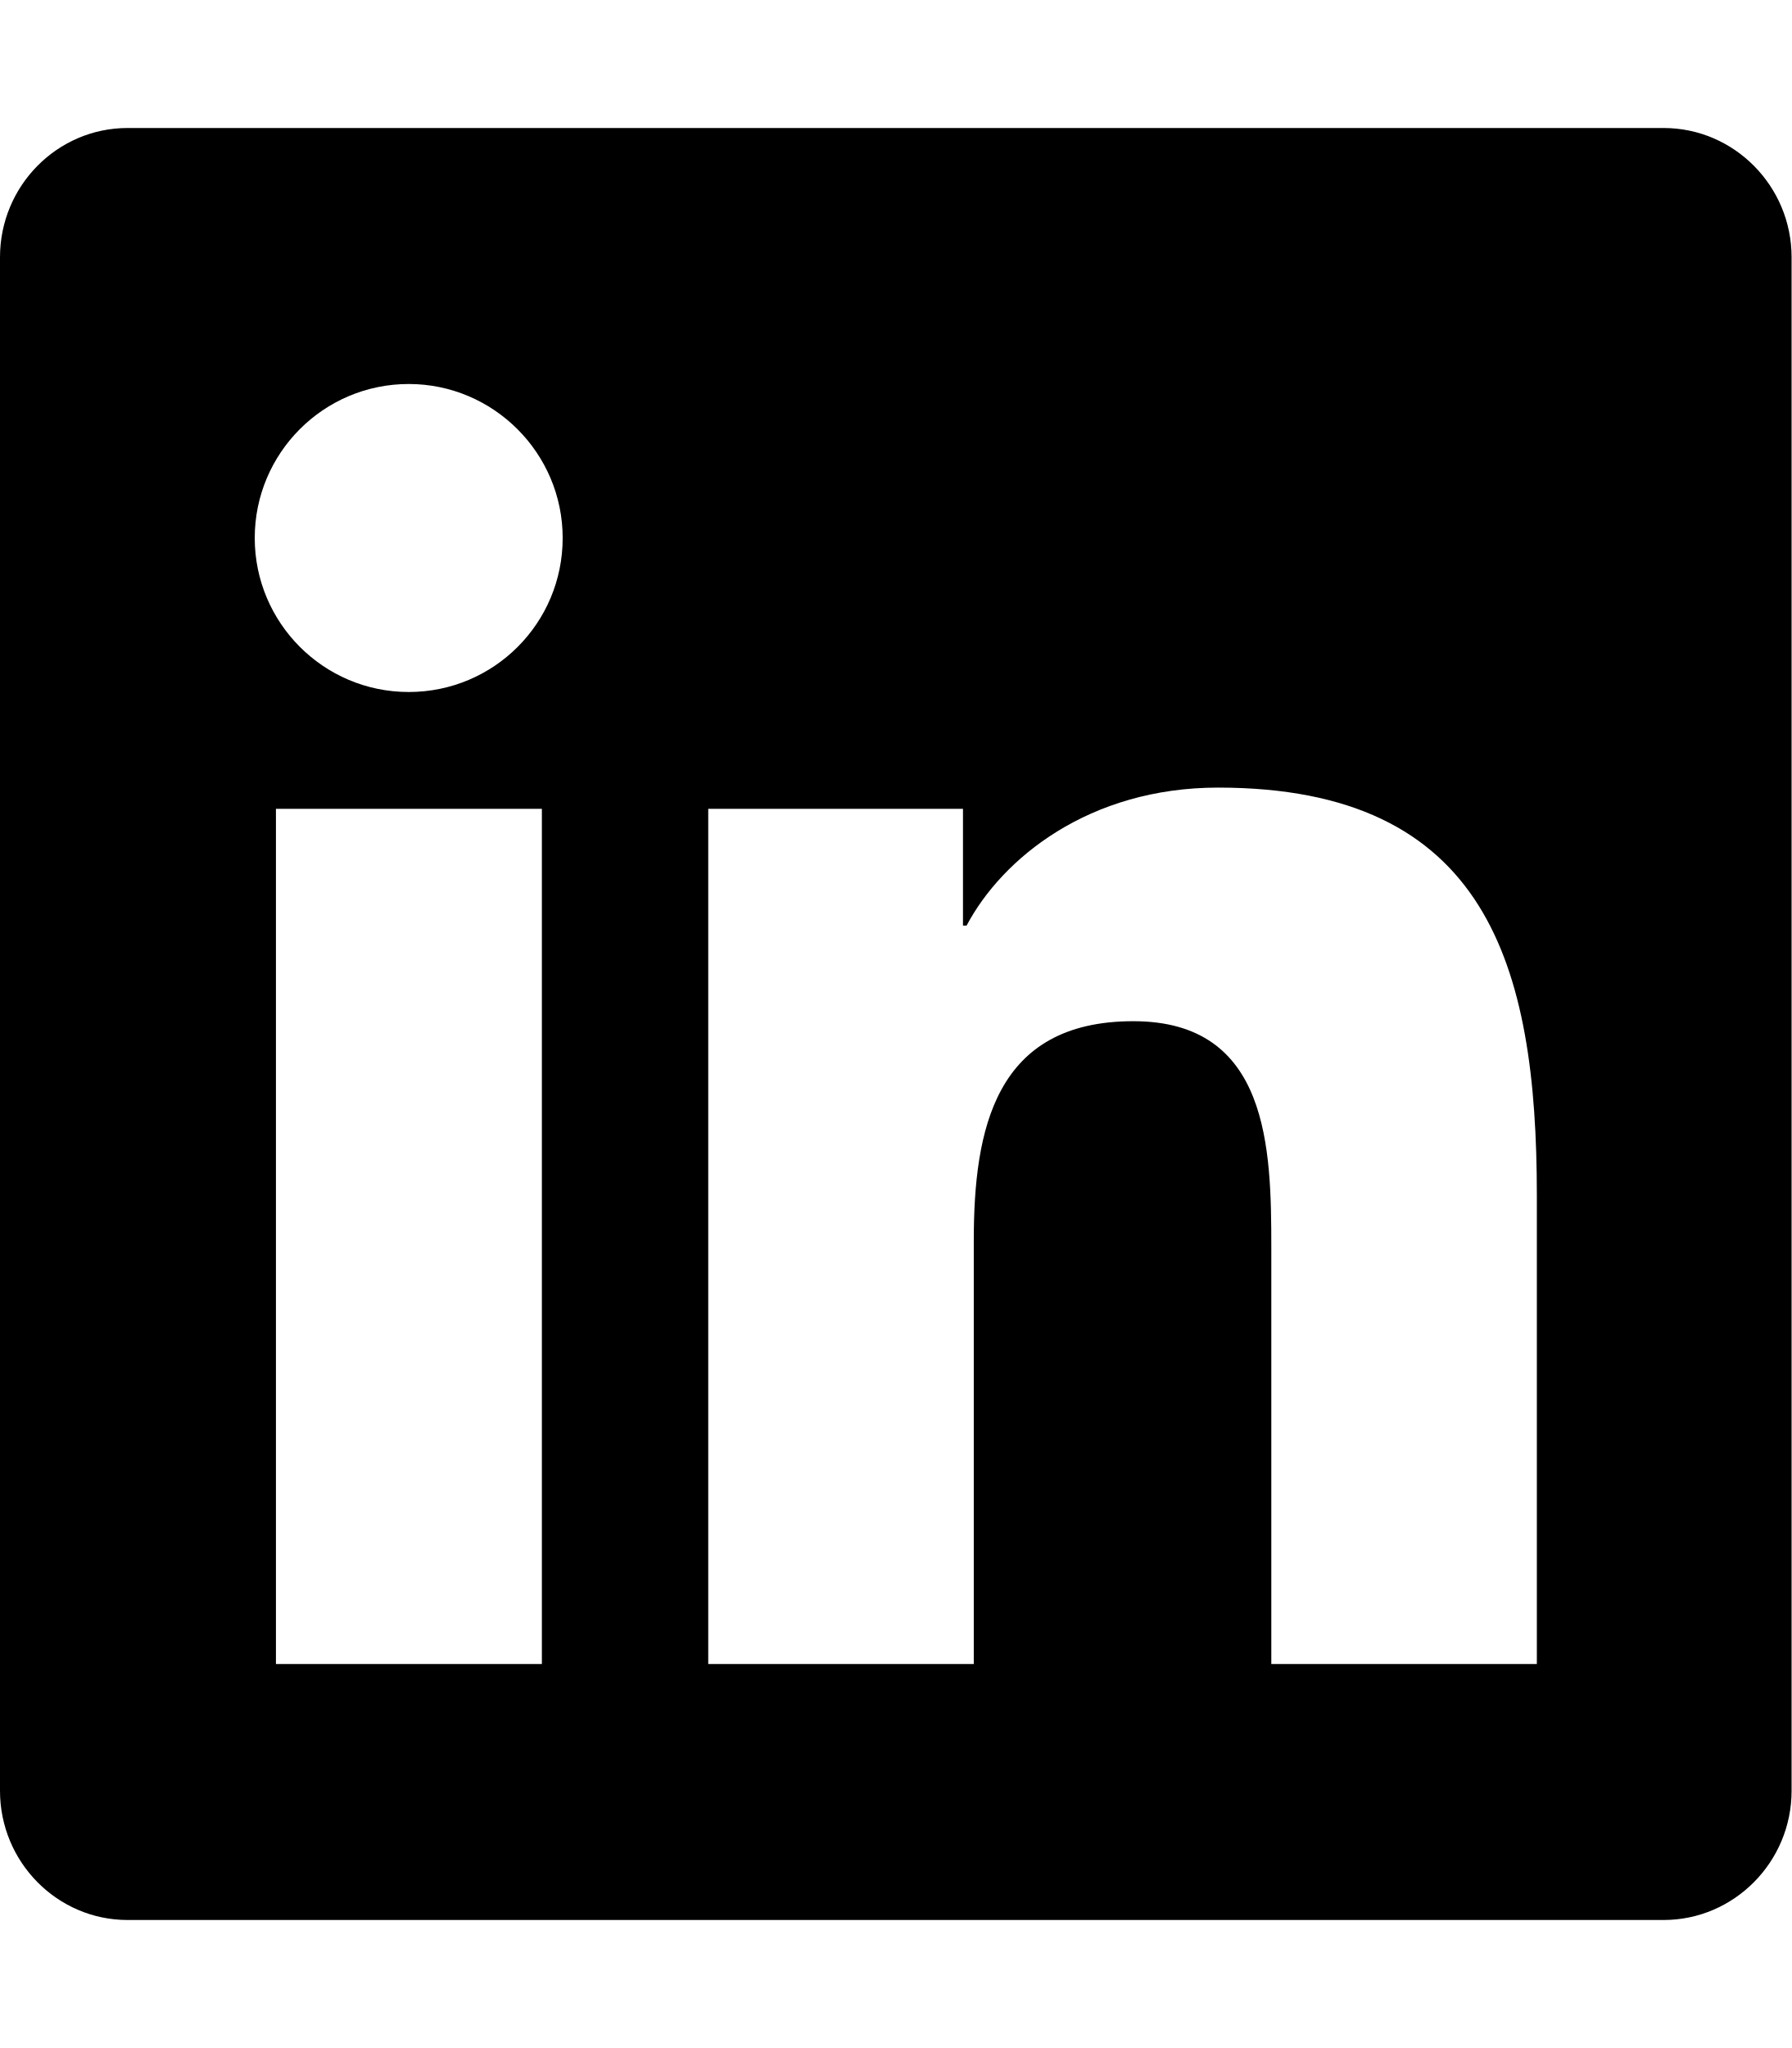
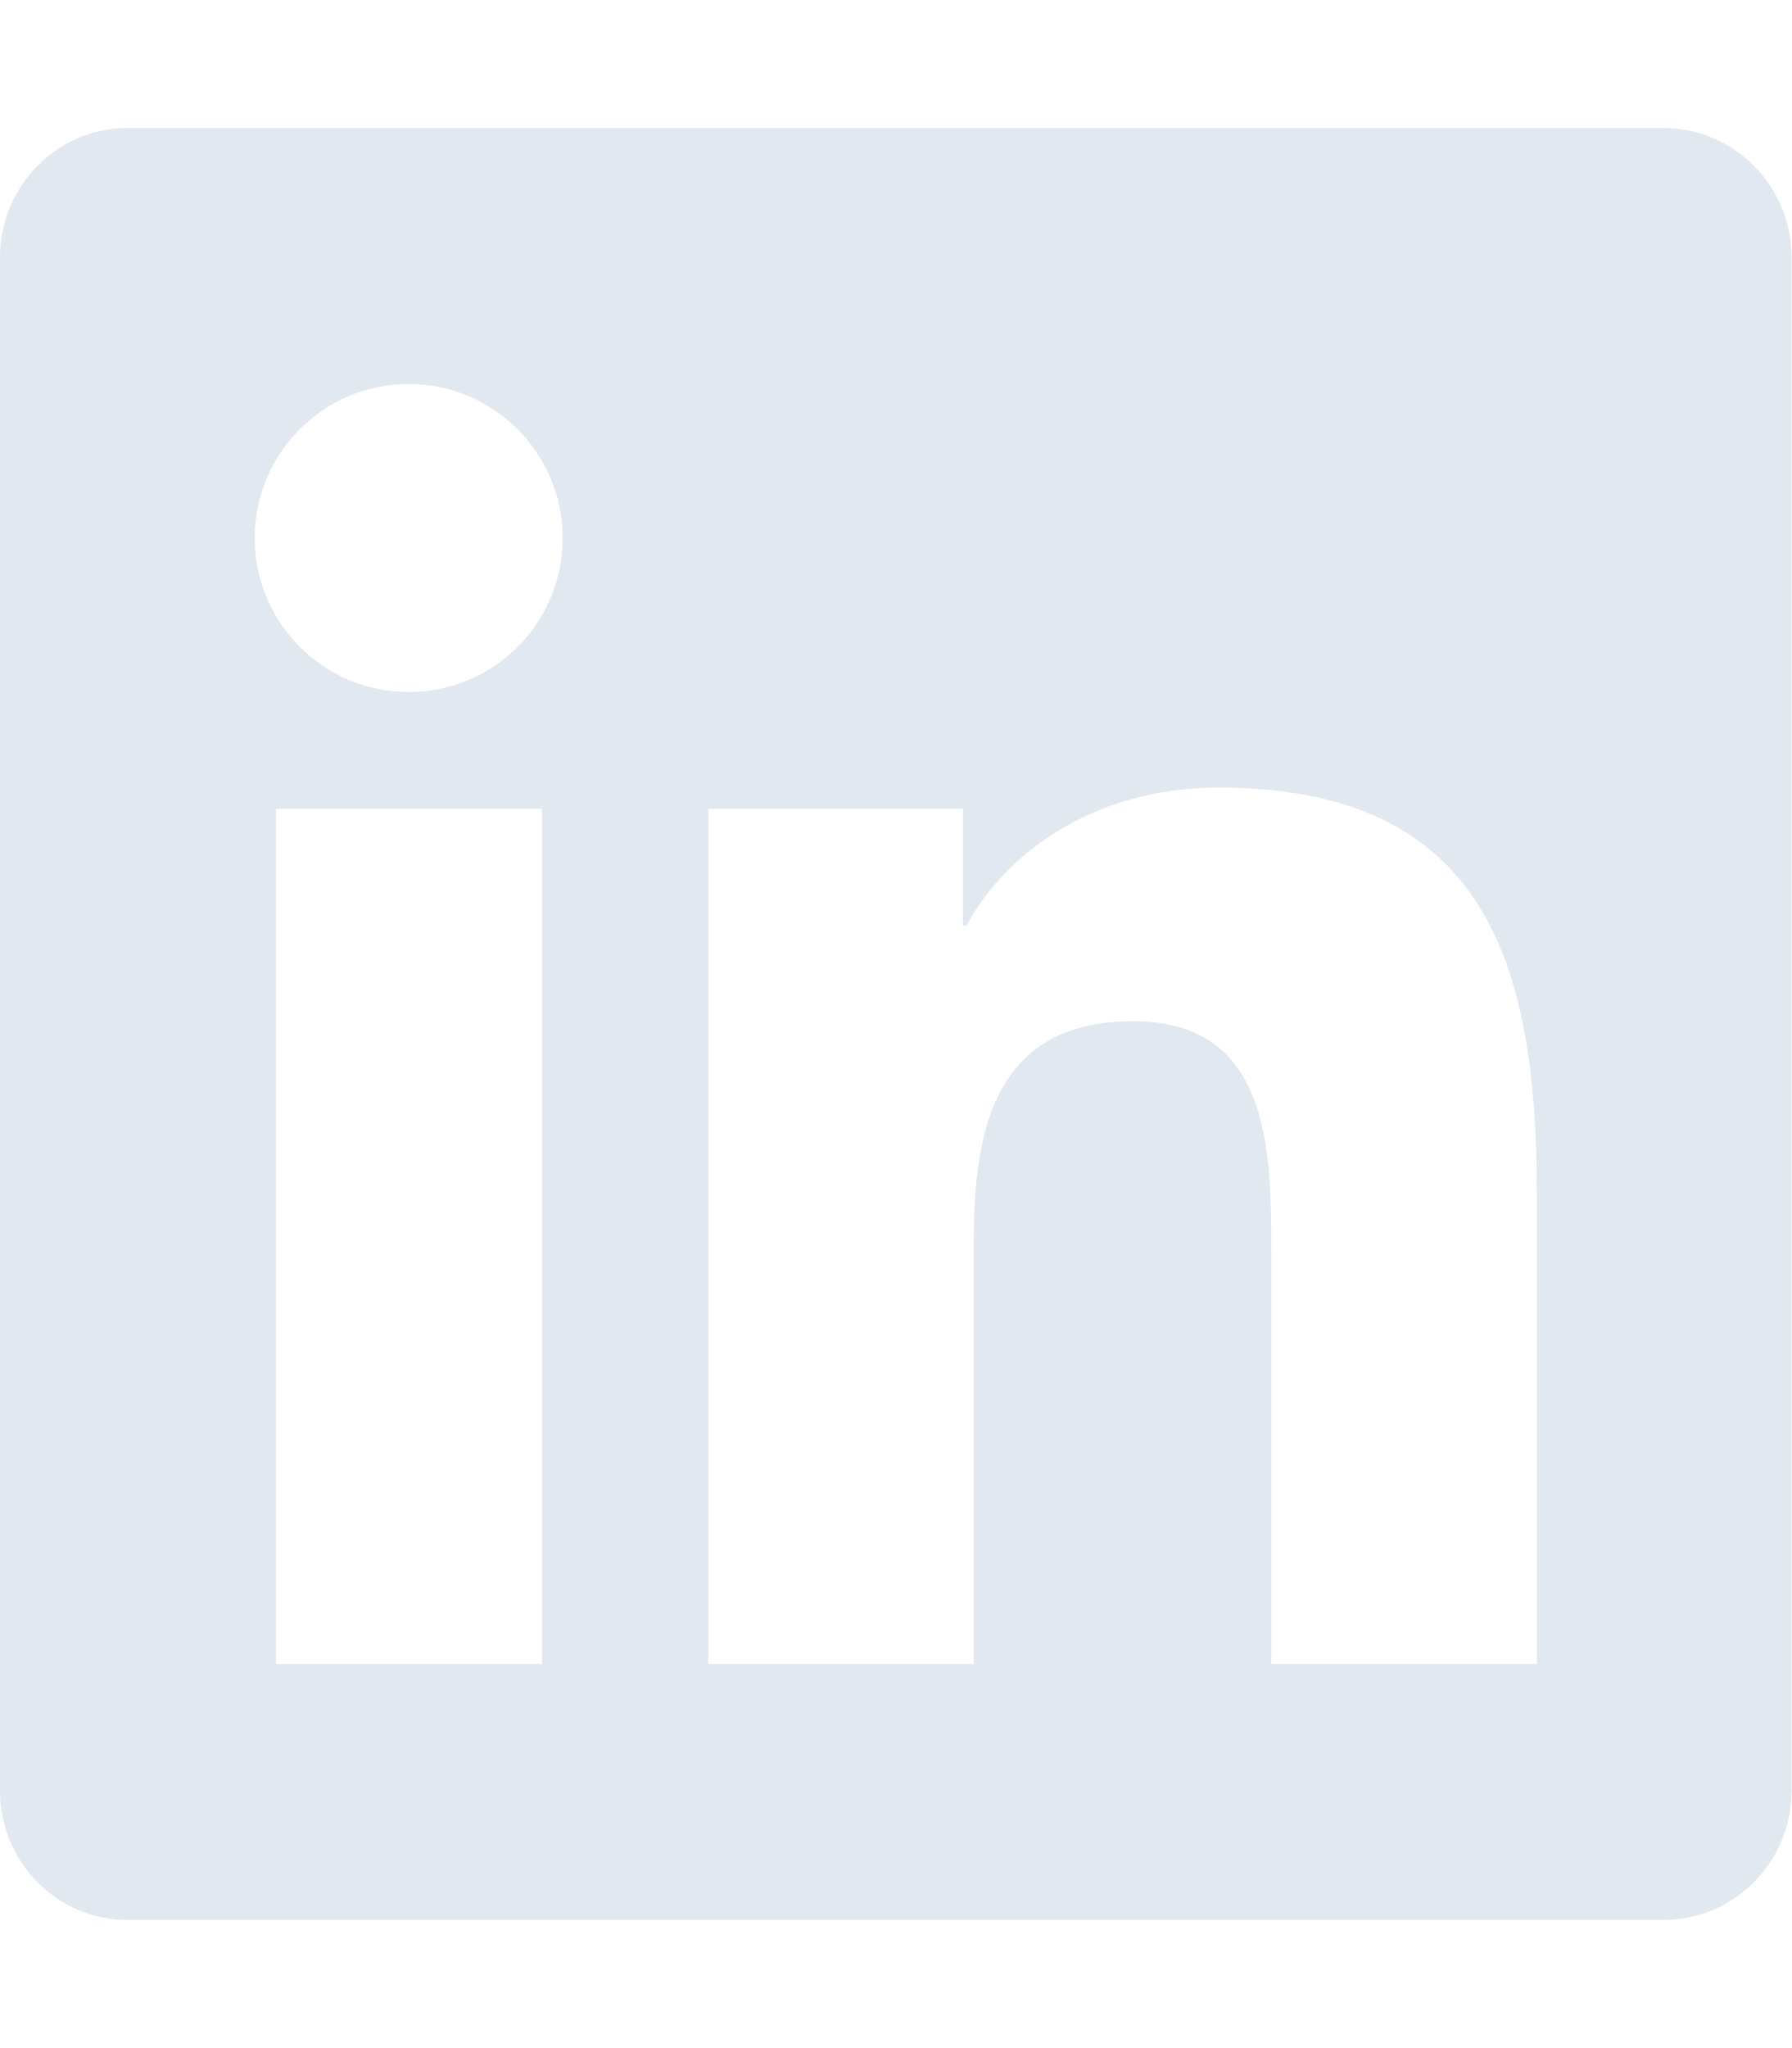
<svg xmlns="http://www.w3.org/2000/svg" viewBox="0 0 448 512">
-   <path d="M416 32H31.9C14.3 32 0 46.5 0 64.3v383.4C0 465.5 14.3 480 31.9 480H416c17.6 0 32-14.5 32-32.3V64.3c0-17.8-14.4-32.3-32-32.3zM135.4 416H69V202.2h66.5V416zm-33.2-243c-21.3 0-38.5-17.3-38.5-38.5S80.9 96 102.2 96c21.2 0 38.5 17.3 38.5 38.5 0 21.3-17.2 38.5-38.5 38.5zm282.1 243h-66.4V312c0-24.8-.5-56.7-34.5-56.7-34.6 0-39.9 27-39.9 54.9V416h-66.4V202.2h63.7v29.2h.9c8.9-16.8 30.6-34.5 62.9-34.5 67.2 0 79.7 44.3 79.7 101.9V416z" />
+   <path fill="#e2e8f0" d="M416 32H31.9C14.3 32 0 46.5 0 64.3v383.4C0 465.5 14.3 480 31.9 480H416c17.6 0 32-14.5 32-32.3V64.3c0-17.8-14.4-32.3-32-32.3zM135.4 416H69V202.2h66.5V416zm-33.2-243c-21.3 0-38.5-17.3-38.5-38.5S80.9 96 102.2 96c21.2 0 38.5 17.3 38.5 38.5 0 21.3-17.2 38.5-38.5 38.5zm282.1 243h-66.4V312c0-24.8-.5-56.7-34.5-56.7-34.6 0-39.9 27-39.9 54.9V416h-66.4V202.2h63.7v29.2h.9c8.9-16.8 30.6-34.5 62.9-34.5 67.2 0 79.7 44.3 79.7 101.9V416z" />
</svg>
